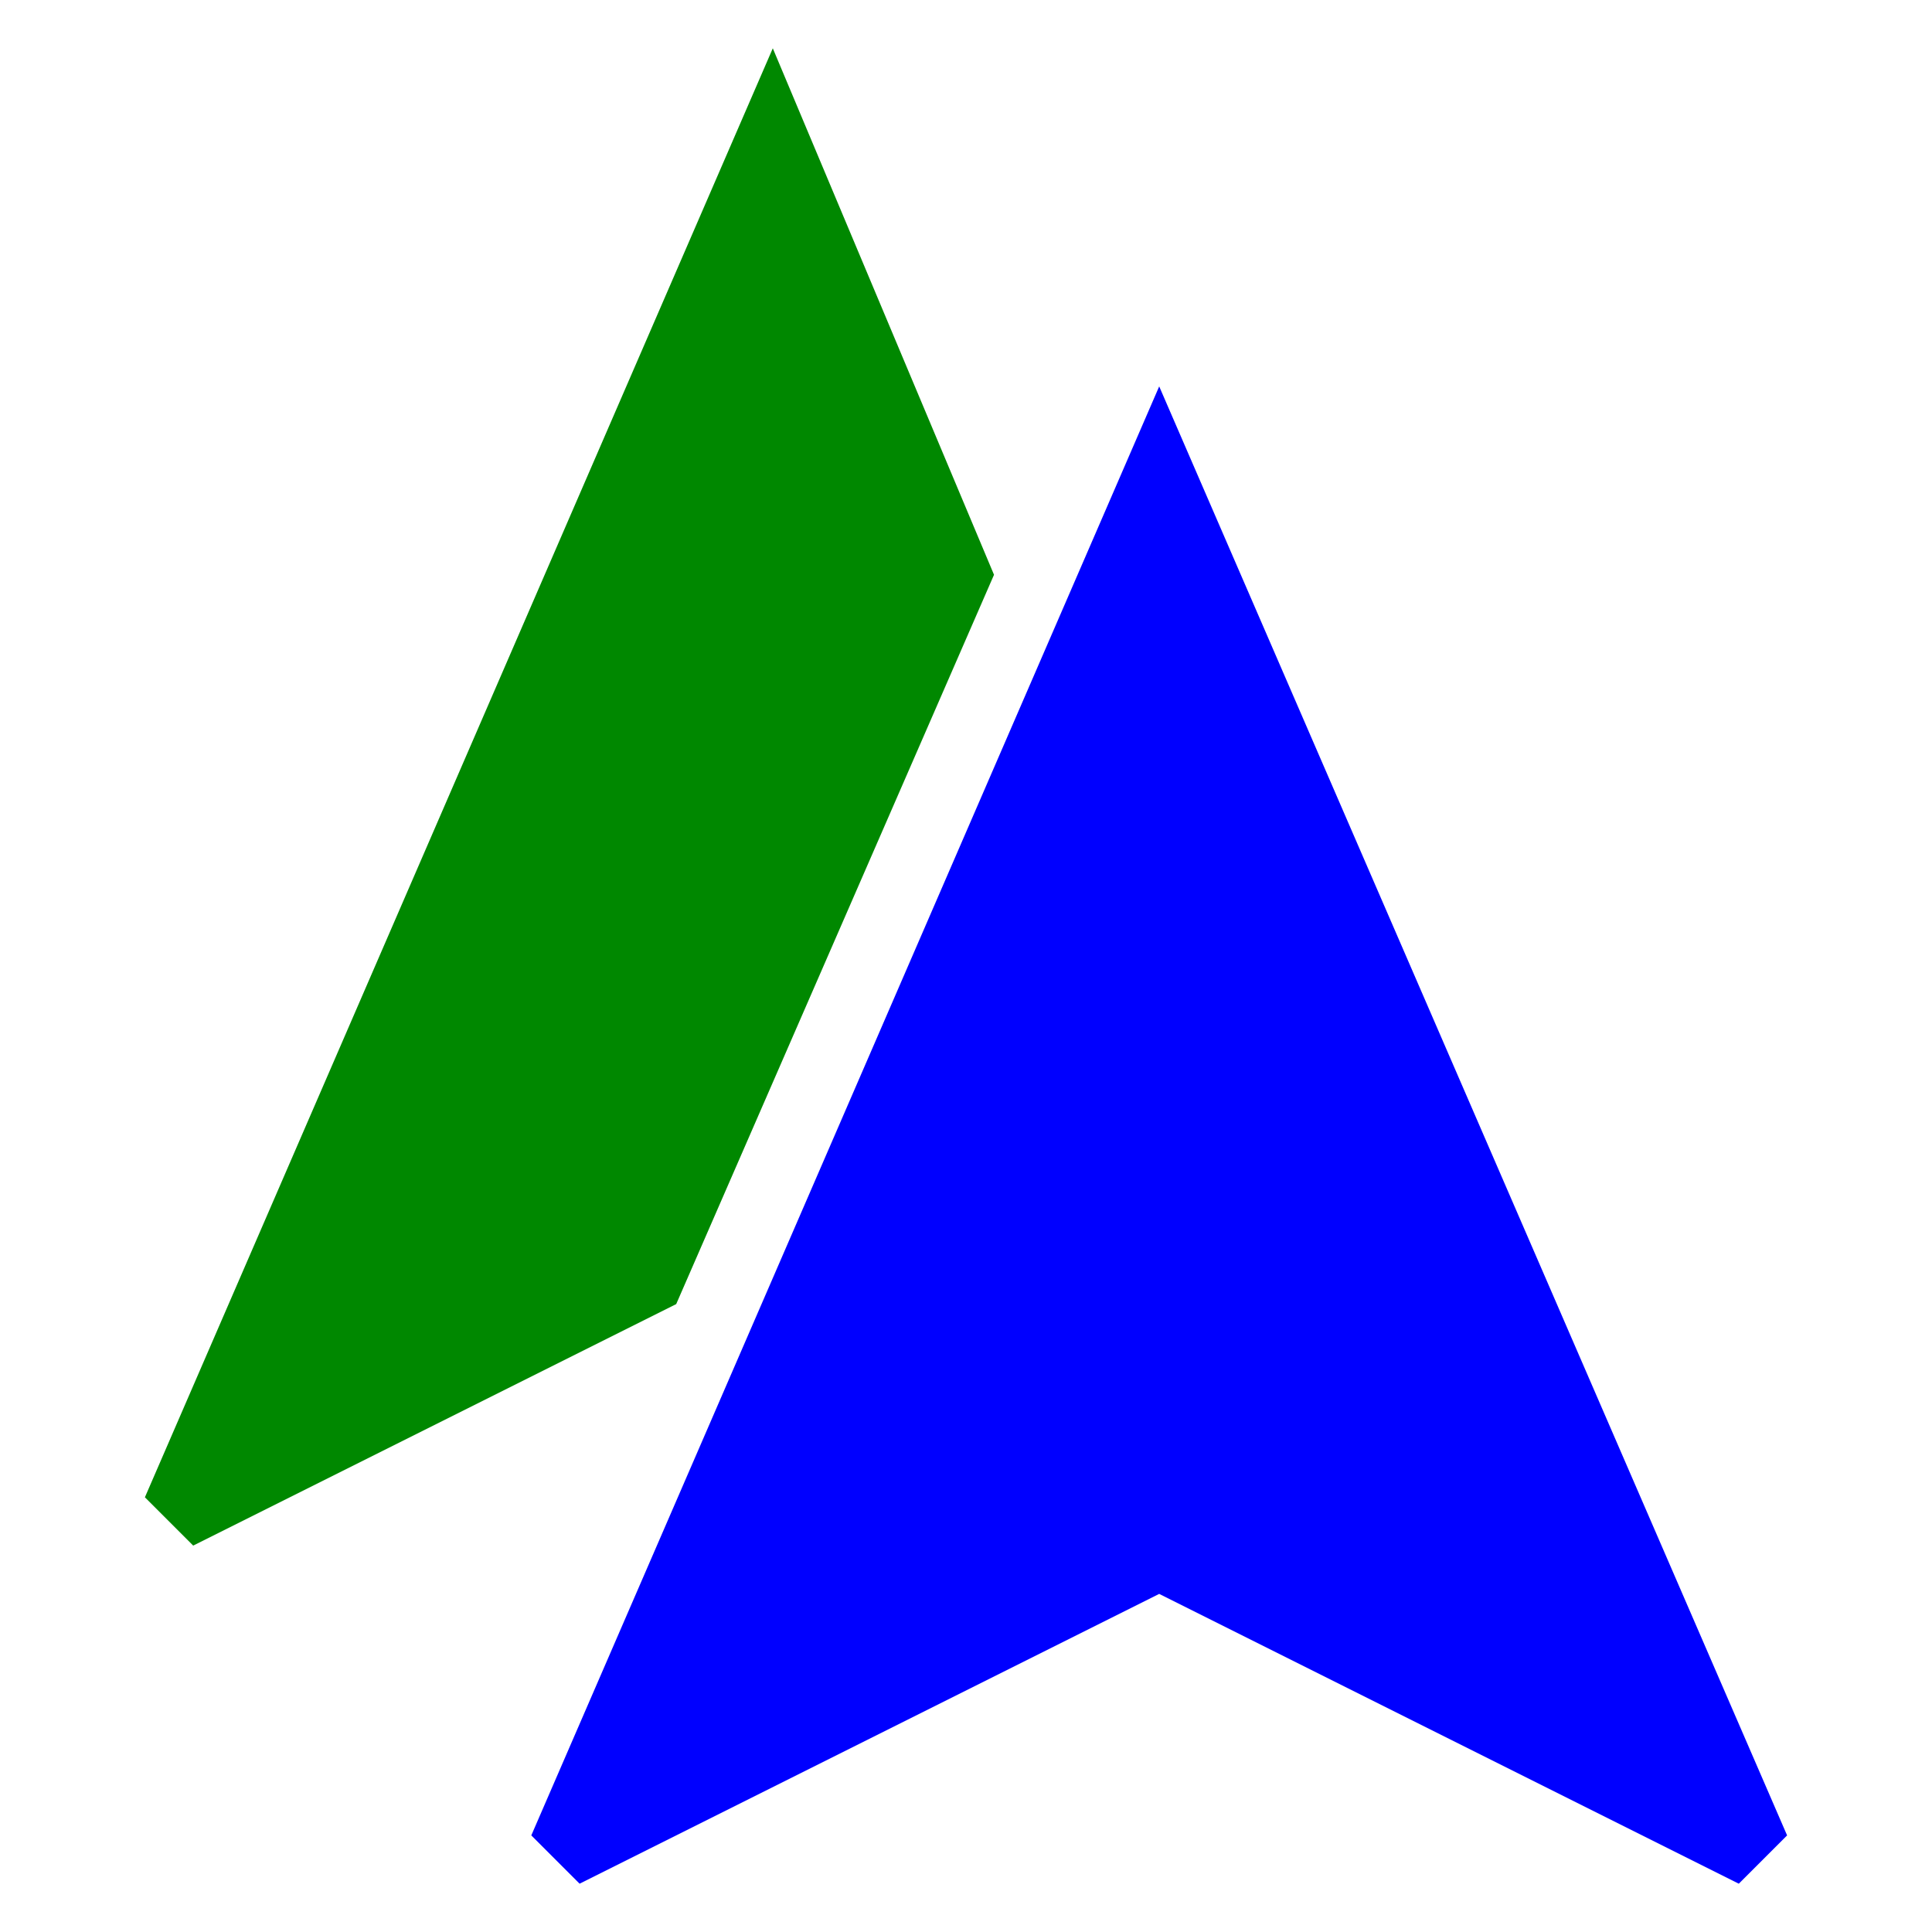
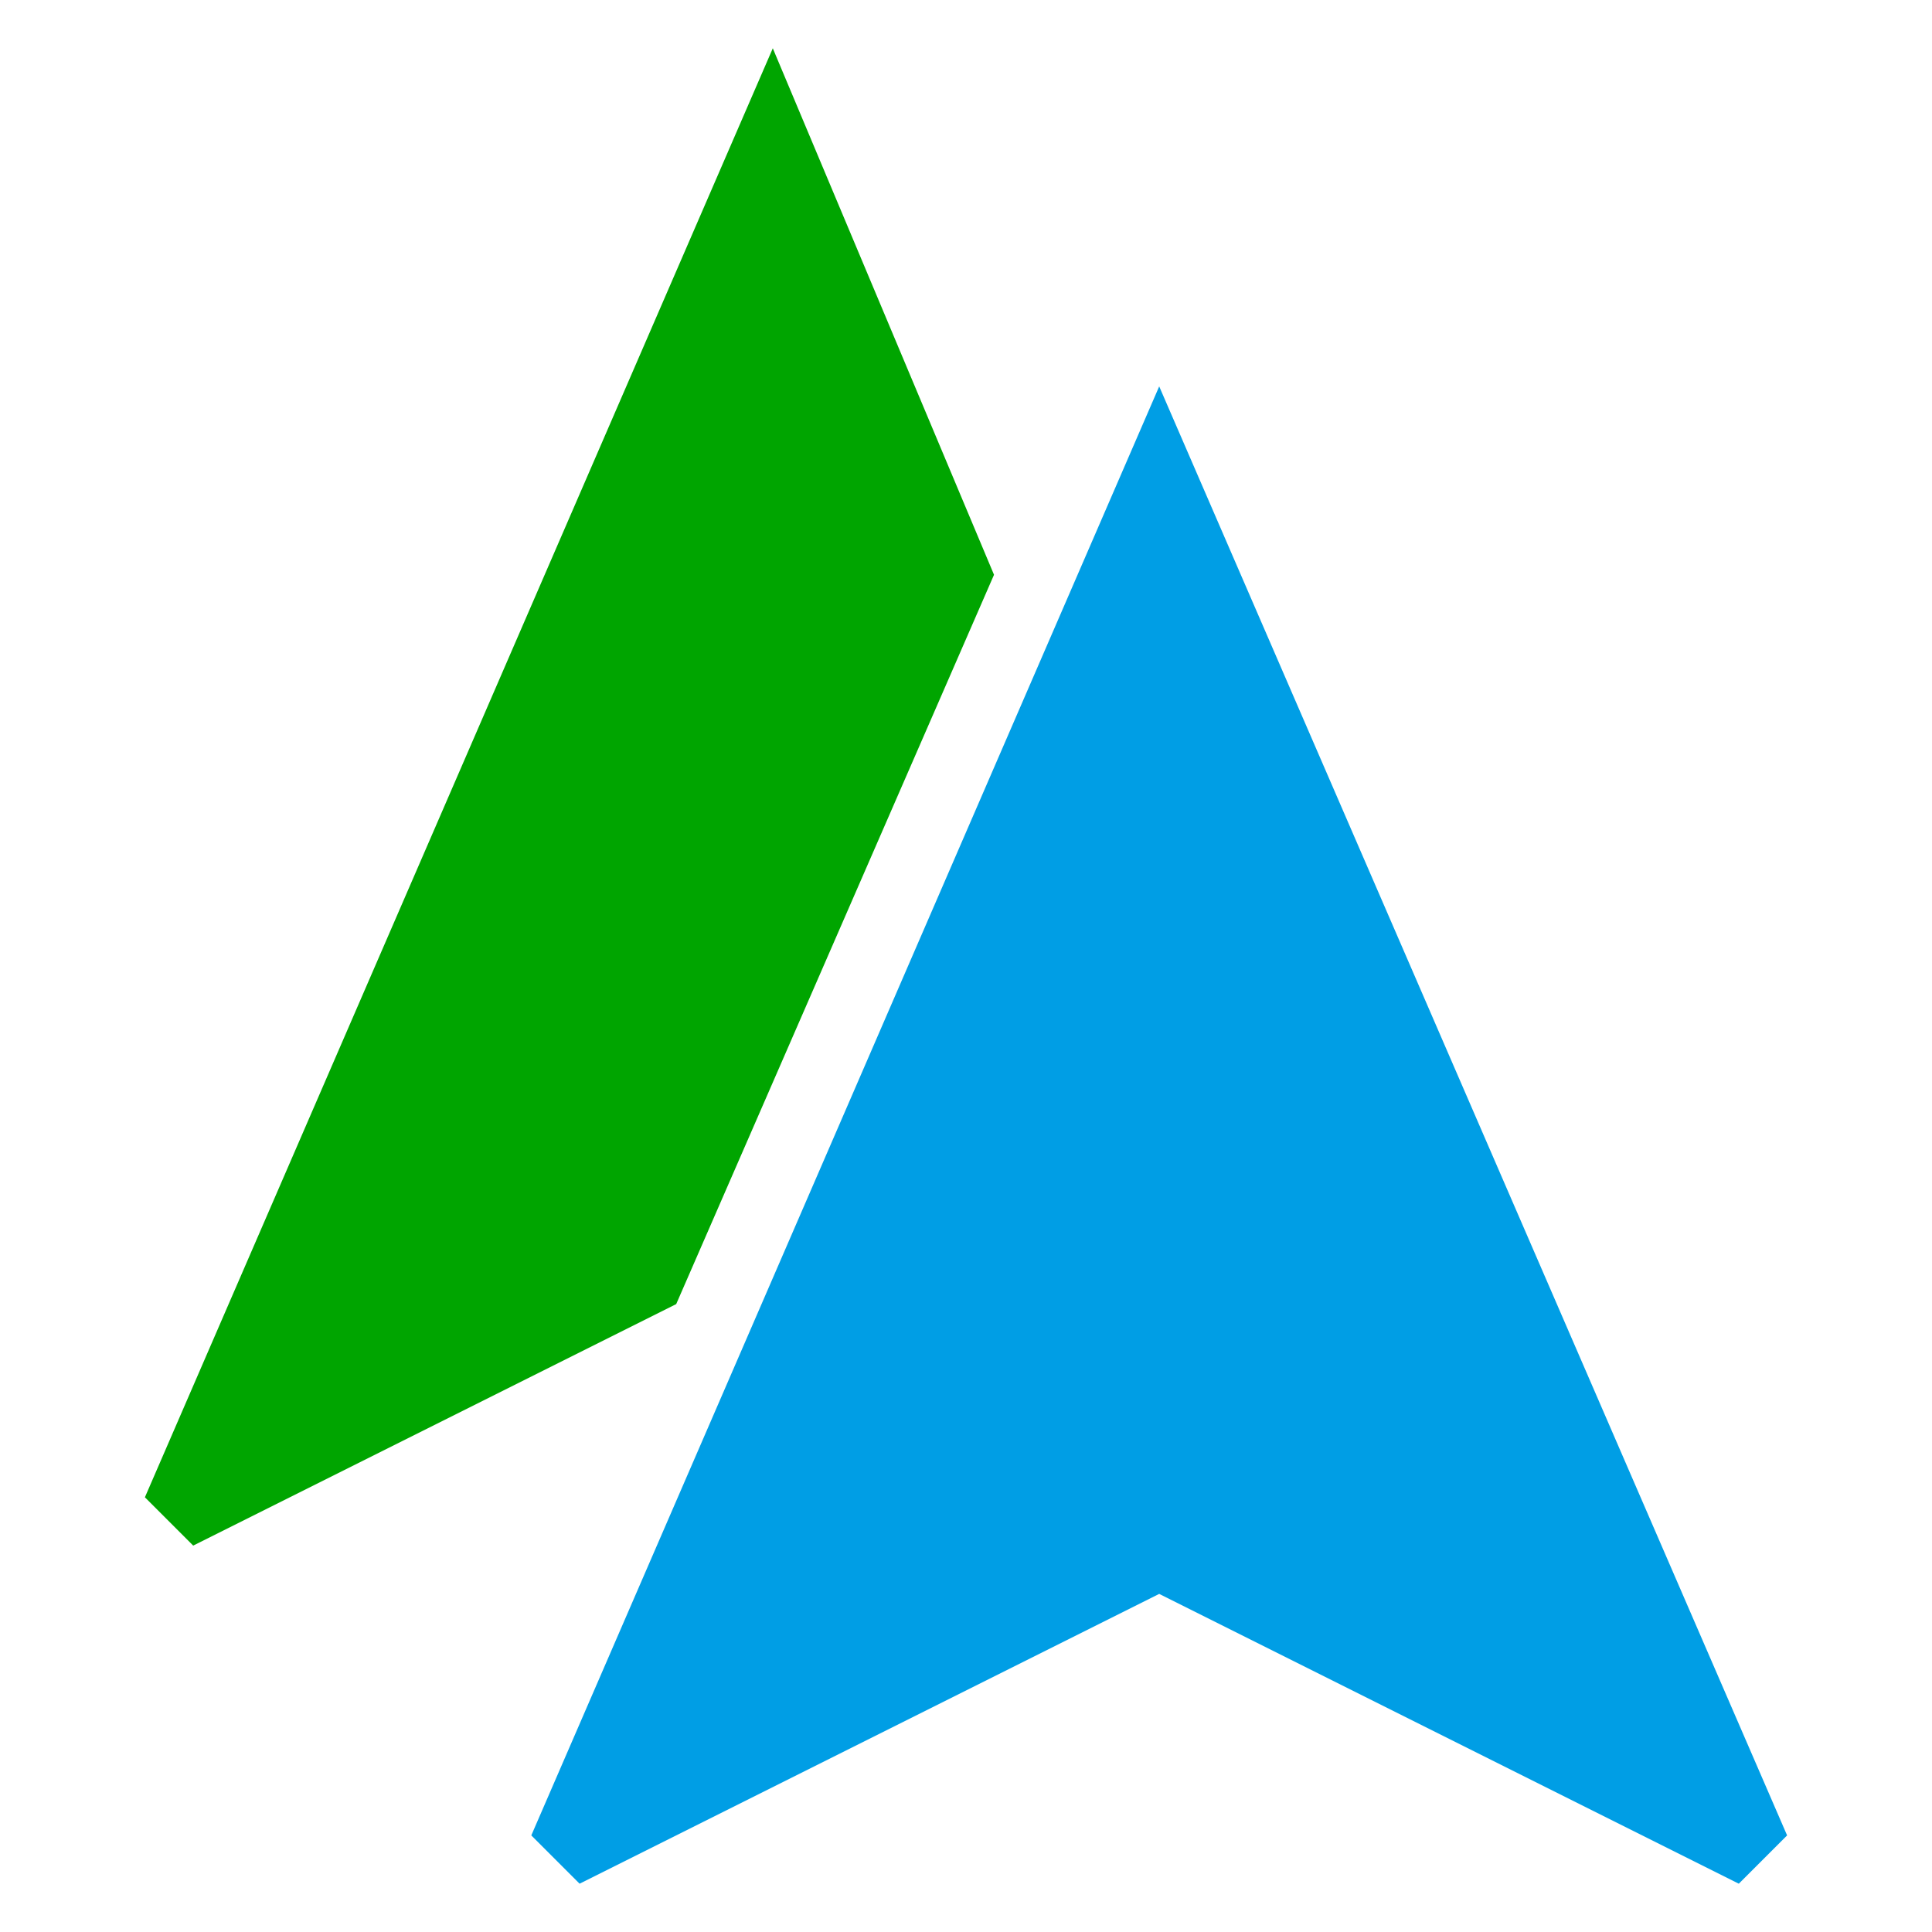
<svg xmlns="http://www.w3.org/2000/svg" width="1536" height="1536" viewBox="0 0 20 20">
  <g>
-     <path fill="#080" d="m8,0.5l-6.5,15l0.5,0.5l5,-2.5l3.29,-7.55l-2.29,-5.45z" id="svg_2" />
-     <path fill="#00F" d="m12,4l-6.5,15l0.5,0.5l6,-3l6,3l0.5,-0.5l-6.5,-15z" id="svg_3" />
+     <path fill="#00A500" d="m8,0.5l-6.5,15l0.5,0.5l5,-2.5l3.29,-7.55l-2.29,-5.45z" id="svg_2" />
+     <path fill="#009EE5" d="m12,4l-6.5,15l0.5,0.5l6,-3l6,3l0.5,-0.5l-6.5,-15z" id="svg_3" />
  </g>
</svg>
